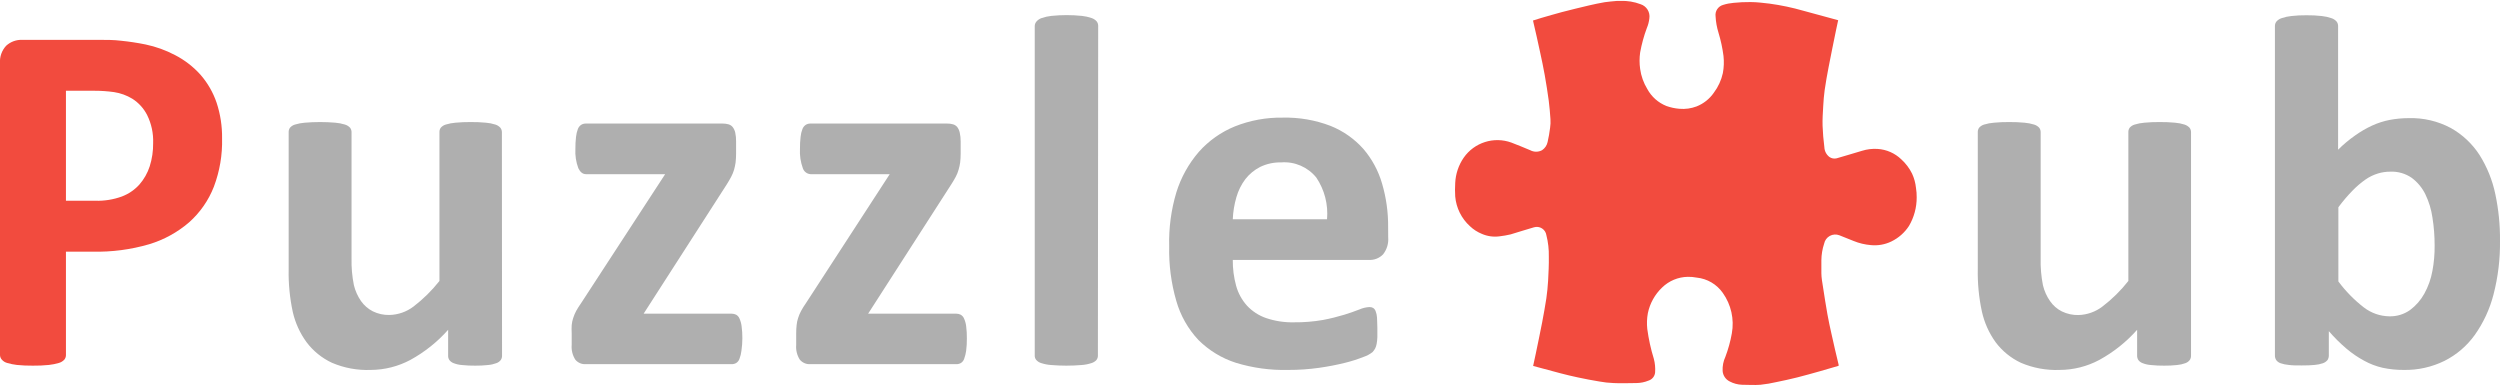
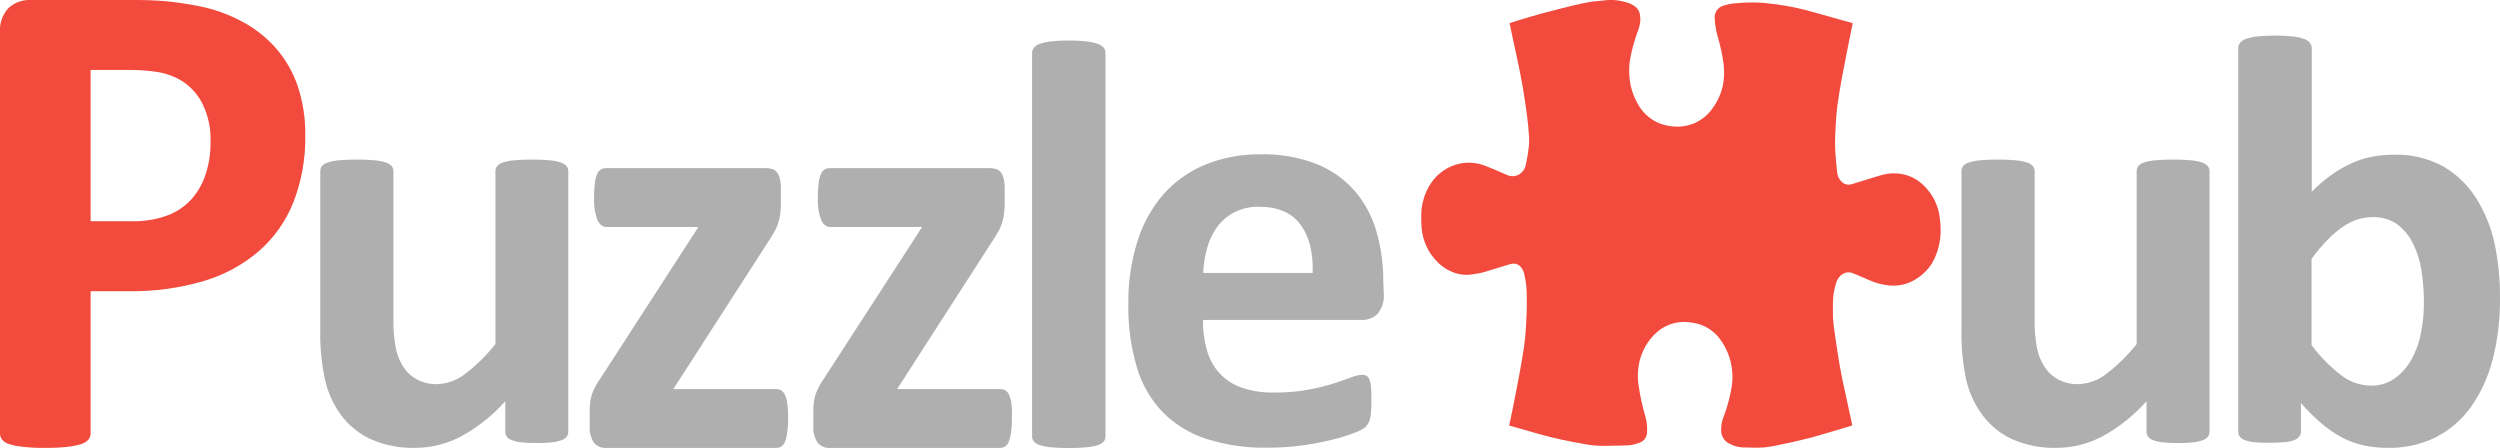
- <svg xmlns="http://www.w3.org/2000/svg" viewBox="0 0 350.67 54.03">
+ <svg xmlns="http://www.w3.org/2000/svg" viewBox="0 0 480.07 86.01">
  <defs>
    <style>.cls-1{fill:#afafaf;}.cls-2{fill:#f24b3e;}</style>
  </defs>
  <g id="Layer_2" data-name="Layer 2">
    <g id="Layer_1-2" data-name="Layer 1">
-       <path class="cls-1" d="M70.42,49.89a1,1,0,0,1-.18.61,1.27,1.27,0,0,1-.62.44,4.26,4.26,0,0,1-1.16.26,15,15,0,0,1-1.81.09,15.81,15.81,0,0,1-1.88-.09,4,4,0,0,1-1.14-.26,1.31,1.31,0,0,1-.6-.44,1,1,0,0,1-.17-.61V46.26a19.8,19.8,0,0,1-5.29,4.22A11.91,11.91,0,0,1,52,51.89a12.58,12.58,0,0,1-5.43-1A9.46,9.46,0,0,1,43,48a11.54,11.54,0,0,1-1.93-4.23,26,26,0,0,1-.58-6V18.53a1,1,0,0,1,.19-.62,1.48,1.48,0,0,1,.7-.44,6.3,6.3,0,0,1,1.37-.26,25.49,25.49,0,0,1,4.28,0,6.21,6.21,0,0,1,1.35.26,1.62,1.62,0,0,1,.72.44,1,1,0,0,1,.21.62V36.25A17,17,0,0,0,49.64,40a6.66,6.66,0,0,0,1,2.23,4.51,4.51,0,0,0,1.66,1.44,5,5,0,0,0,2.33.51A5.8,5.8,0,0,0,58,43a20.56,20.56,0,0,0,3.64-3.59V18.53a1,1,0,0,1,.19-.62,1.48,1.48,0,0,1,.7-.44,6.19,6.19,0,0,1,1.36-.26A20.73,20.73,0,0,1,66,17.12a21.08,21.08,0,0,1,2.15.09,5.88,5.88,0,0,1,1.33.26,1.59,1.59,0,0,1,.7.44,1,1,0,0,1,.22.62Z" />
-       <path class="cls-1" d="M104.13,47.46A12.21,12.21,0,0,1,104,49.2a4.73,4.73,0,0,1-.28,1.14,1.12,1.12,0,0,1-.46.58,1.21,1.21,0,0,1-.63.16H82.15a1.74,1.74,0,0,1-1.45-.63,3.32,3.32,0,0,1-.51-2.08V46.76a10.15,10.15,0,0,1,0-1.15,4.18,4.18,0,0,1,.21-1,6.19,6.19,0,0,1,.42-1c.18-.32.41-.69.69-1.09L93.3,24.43H82.19c-.45,0-.8-.28-1.07-.84a6.63,6.63,0,0,1-.41-2.71,13.28,13.28,0,0,1,.09-1.7,4.47,4.47,0,0,1,.26-1.09,1.25,1.25,0,0,1,.46-.58,1.22,1.22,0,0,1,.67-.18h19.16a2.9,2.9,0,0,1,.84.11,1.16,1.16,0,0,1,.58.38,2,2,0,0,1,.36.78,5.32,5.32,0,0,1,.12,1.23v1.72a11.44,11.44,0,0,1-.07,1.25,8.32,8.32,0,0,1-.21,1,5.39,5.39,0,0,1-.41,1c-.17.33-.38.68-.61,1.05L90.28,44h12.37a1.39,1.39,0,0,1,.6.14,1.08,1.08,0,0,1,.47.53,3.65,3.65,0,0,1,.3,1.07A11.81,11.81,0,0,1,104.13,47.46Z" />
-       <path class="cls-1" d="M135.62,47.46a12.37,12.37,0,0,1-.1,1.74,5.25,5.25,0,0,1-.28,1.14,1.12,1.12,0,0,1-.46.58,1.23,1.23,0,0,1-.63.16h-20.5a1.77,1.77,0,0,1-1.46-.63,3.32,3.32,0,0,1-.51-2.08V46.76a10,10,0,0,1,.06-1.15,4.18,4.18,0,0,1,.21-1,5.37,5.37,0,0,1,.42-1,10.74,10.74,0,0,1,.68-1.09L124.8,24.43H113.69a1.22,1.22,0,0,1-1.08-.84,6.84,6.84,0,0,1-.4-2.71,13.28,13.28,0,0,1,.09-1.7,4.05,4.05,0,0,1,.26-1.09,1.25,1.25,0,0,1,.46-.58,1.22,1.22,0,0,1,.67-.18h19.16a2.9,2.9,0,0,1,.84.11,1.21,1.21,0,0,1,.58.38,2,2,0,0,1,.35.78,5.27,5.27,0,0,1,.13,1.23v1.72a11.44,11.44,0,0,1-.07,1.25,6.84,6.84,0,0,1-.22,1,4.71,4.71,0,0,1-.4,1c-.18.33-.38.68-.62,1.05L121.77,44h12.38a1.39,1.39,0,0,1,.6.14,1.13,1.13,0,0,1,.47.53,3.65,3.65,0,0,1,.3,1.07A12,12,0,0,1,135.62,47.46Z" />
-       <path class="cls-1" d="M154,49.89a.94.94,0,0,1-.21.61,1.53,1.53,0,0,1-.72.44,5.66,5.66,0,0,1-1.35.26,25.61,25.61,0,0,1-4.29,0,5.66,5.66,0,0,1-1.35-.26,1.53,1.53,0,0,1-.72-.44.9.9,0,0,1-.22-.61V3.66A1,1,0,0,1,145.4,3a1.63,1.63,0,0,1,.72-.47,6,6,0,0,1,1.35-.3,21,21,0,0,1,4.29,0,6,6,0,0,1,1.35.3,1.63,1.63,0,0,1,.72.47,1,1,0,0,1,.21.64Z" />
-       <path class="cls-1" d="M194.72,33.29a3.4,3.4,0,0,1-.72,2.39,2.58,2.58,0,0,1-2,.78H172.92a13.24,13.24,0,0,0,.47,3.63,6.89,6.89,0,0,0,1.52,2.78,6.6,6.6,0,0,0,2.67,1.74,11.38,11.38,0,0,0,3.92.6,22.45,22.45,0,0,0,4.08-.33,29,29,0,0,0,3-.74c.85-.27,1.56-.52,2.12-.74a4,4,0,0,1,1.37-.33,1,1,0,0,1,.53.12.89.89,0,0,1,.35.44,2.87,2.87,0,0,1,.2.89c0,.39.05.88.05,1.46s0,1,0,1.32a6.79,6.79,0,0,1-.1.93,2.36,2.36,0,0,1-.21.65,2.54,2.54,0,0,1-.37.51,4.07,4.07,0,0,1-1.25.67,20.18,20.18,0,0,1-2.6.83,36,36,0,0,1-3.62.7,30,30,0,0,1-4.36.3,23.18,23.18,0,0,1-7.33-1,13.15,13.15,0,0,1-5.26-3.2A13.38,13.38,0,0,1,165,42.22a25.43,25.43,0,0,1-1-7.66A24.21,24.21,0,0,1,165,27a15.92,15.92,0,0,1,3.16-5.7,13.67,13.67,0,0,1,5.05-3.57,17.36,17.36,0,0,1,6.7-1.23,17.63,17.63,0,0,1,6.73,1.16,12.31,12.31,0,0,1,4.59,3.22,13,13,0,0,1,2.63,4.87,20.91,20.91,0,0,1,.85,6.12Zm-8.58-2.53a9.07,9.07,0,0,0-1.5-5.85,5.77,5.77,0,0,0-4.94-2.13,6.42,6.42,0,0,0-2.93.63,6.19,6.19,0,0,0-2.08,1.71,7.7,7.7,0,0,0-1.26,2.53,12.88,12.88,0,0,0-.51,3.11Z" />
-       <path class="cls-1" d="M307.33,49.89a1,1,0,0,1-.18.61,1.29,1.29,0,0,1-.61.44,4.35,4.35,0,0,1-1.16.26,15.29,15.29,0,0,1-1.82.09,15.81,15.81,0,0,1-1.88-.09,4,4,0,0,1-1.14-.26,1.31,1.31,0,0,1-.6-.44,1.12,1.12,0,0,1-.17-.61V46.26a19.8,19.8,0,0,1-5.29,4.22,11.88,11.88,0,0,1-5.58,1.41,12.58,12.58,0,0,1-5.43-1A9.46,9.46,0,0,1,279.92,48,11.7,11.7,0,0,1,278,43.72a26,26,0,0,1-.58-6V18.53a1,1,0,0,1,.19-.62,1.53,1.53,0,0,1,.7-.44,6.29,6.29,0,0,1,1.38-.26,20.85,20.85,0,0,1,2.12-.09,21.08,21.08,0,0,1,2.15.09,6.21,6.21,0,0,1,1.35.26,1.62,1.62,0,0,1,.72.44,1,1,0,0,1,.21.62V36.25a17,17,0,0,0,.32,3.76,6.48,6.48,0,0,0,1,2.23,4.4,4.4,0,0,0,1.65,1.44,5.08,5.08,0,0,0,2.34.51A5.8,5.8,0,0,0,294.9,43a20.23,20.23,0,0,0,3.64-3.59V18.53a1,1,0,0,1,.19-.62,1.48,1.48,0,0,1,.7-.44,6.19,6.19,0,0,1,1.36-.26,20.73,20.73,0,0,1,2.14-.09,21.08,21.08,0,0,1,2.15.09,5.88,5.88,0,0,1,1.33.26,1.7,1.7,0,0,1,.71.44,1,1,0,0,1,.21.62Z" />
-       <path class="cls-1" d="M350.67,33.78a28.56,28.56,0,0,1-.91,7.53A17.2,17.2,0,0,1,347.12,47a11.69,11.69,0,0,1-4.24,3.62,12.43,12.43,0,0,1-5.71,1.27,13.78,13.78,0,0,1-2.95-.3,9.84,9.84,0,0,1-2.62-1,14.15,14.15,0,0,1-2.46-1.68,22.88,22.88,0,0,1-2.48-2.46v3.41a1.16,1.16,0,0,1-.19.65,1.47,1.47,0,0,1-.64.44,4.76,4.76,0,0,1-1.17.24c-.5.05-1.09.07-1.8.07s-1.33,0-1.81-.07a4.77,4.77,0,0,1-1.16-.24,1.3,1.3,0,0,1-.61-.44,1.15,1.15,0,0,1-.18-.65V3.66a1,1,0,0,1,.21-.64,1.63,1.63,0,0,1,.72-.47,5.92,5.92,0,0,1,1.36-.3,17.65,17.65,0,0,1,2.14-.11,18,18,0,0,1,2.15.11,6,6,0,0,1,1.35.3,1.63,1.63,0,0,1,.72.47,1,1,0,0,1,.21.64V21a18,18,0,0,1,2.39-2,14.76,14.76,0,0,1,2.39-1.39,11,11,0,0,1,2.46-.79,14.4,14.4,0,0,1,2.67-.25,11.8,11.8,0,0,1,5.91,1.39,11.47,11.47,0,0,1,4,3.75,16.68,16.68,0,0,1,2.23,5.5A30.13,30.13,0,0,1,350.67,33.78Zm-9.17.64a24.28,24.28,0,0,0-.3-3.87,11.11,11.11,0,0,0-1-3.3,6.35,6.35,0,0,0-1.92-2.31,4.91,4.91,0,0,0-3-.86,5.92,5.92,0,0,0-1.72.25,6.28,6.28,0,0,0-1.74.84A12.88,12.88,0,0,0,330,26.72a22.42,22.42,0,0,0-2,2.35V39.48a18.74,18.74,0,0,0,3.57,3.64,6,6,0,0,0,3.57,1.25,4.81,4.81,0,0,0,2.91-.88,7.16,7.16,0,0,0,2-2.29,10.36,10.36,0,0,0,1.14-3.2A18.12,18.12,0,0,0,341.5,34.42Z" />
-       <path class="cls-2" d="M31.15,19.41A17.91,17.91,0,0,1,30,26.19a13,13,0,0,1-3.48,5,15.37,15.37,0,0,1-5.6,3.07A26.11,26.11,0,0,1,13,35.3H9.25V49.82a1,1,0,0,1-.23.63,1.67,1.67,0,0,1-.76.46,8,8,0,0,1-1.4.28,19.89,19.89,0,0,1-2.25.1,19.93,19.93,0,0,1-2.24-.1A8.05,8.05,0,0,1,1,50.91a1.5,1.5,0,0,1-.74-.46A1,1,0,0,1,0,49.82V8.89A3.28,3.28,0,0,1,.86,6.42a3.16,3.16,0,0,1,2.27-.83H13.85c1.08,0,2.11,0,3.08.12a34.69,34.69,0,0,1,3.5.53,15.87,15.87,0,0,1,4.13,1.49,12.55,12.55,0,0,1,3.57,2.76,11.74,11.74,0,0,1,2.25,3.91A15.32,15.32,0,0,1,31.15,19.41Zm-9.67.66a8.17,8.17,0,0,0-.84-3.93,5.84,5.84,0,0,0-2.08-2.29A6.92,6.92,0,0,0,16,12.92a19.65,19.65,0,0,0-2.8-.19H9.25V28.16h4.14a10,10,0,0,0,3.71-.6,6.35,6.35,0,0,0,2.45-1.67A7.28,7.28,0,0,0,21,23.33,10.32,10.32,0,0,0,21.48,20.07Z" />
-       <path class="cls-2" d="M215.05,51.33c.13-.59.26-1.16.37-1.72.3-1.46.61-2.91.89-4.37.21-1.12.42-2.24.59-3.37.12-.82.2-1.66.25-2.49.06-1.13.12-2.25.1-3.38a11.09,11.09,0,0,0-.34-3,1.36,1.36,0,0,0-1.73-1.12c-1.11.31-2.2.68-3.3,1a13.58,13.58,0,0,1-1.55.27,4.63,4.63,0,0,1-2.46-.34,5.29,5.29,0,0,1-1.67-1.07,6.36,6.36,0,0,1-2.08-4.18,14.91,14.91,0,0,1,0-1.89,6.82,6.82,0,0,1,1.19-3.55A5.76,5.76,0,0,1,212,20c.89.33,1.76.71,2.64,1.07a1.75,1.75,0,0,0,1.66,0,1.84,1.84,0,0,0,.78-1.15,19.56,19.56,0,0,0,.35-2,5.45,5.45,0,0,0,.05-1.21c-.06-.86-.13-1.72-.24-2.58-.16-1.19-.35-2.39-.56-3.58s-.42-2.14-.65-3.21c-.31-1.48-.65-2.95-1-4.46l1.15-.36c1-.28,1.93-.57,2.89-.82,1.27-.33,2.54-.64,3.82-.94q1.1-.26,2.19-.45c.57-.09,1.14-.12,1.72-.18.17,0,.34,0,.51,0a7.1,7.1,0,0,1,2.81.46,1.8,1.8,0,0,1,1.23,2A4.72,4.72,0,0,1,231,3.93a20,20,0,0,0-.94,3.43,8.12,8.12,0,0,0,0,2.31,7.29,7.29,0,0,0,1,2.81,5.28,5.28,0,0,0,2.69,2.39,7.11,7.11,0,0,0,1.83.39,5.41,5.41,0,0,0,2.39-.33A5.31,5.31,0,0,0,240.4,13a7.08,7.08,0,0,0,1.26-2.74,8.16,8.16,0,0,0,.09-2.42,19.79,19.79,0,0,0-.7-3.25,9.33,9.33,0,0,1-.41-2.3A1.46,1.46,0,0,1,241.69.69,6.71,6.71,0,0,1,243.16.4a21,21,0,0,1,2.38-.11c.89,0,1.79.12,2.68.22a33.45,33.45,0,0,1,4.74,1l4.82,1.31.06,0c-.09.43-.19.87-.28,1.3-.36,1.77-.73,3.54-1.07,5.32-.21,1.06-.39,2.13-.55,3.21-.1.73-.16,1.48-.2,2.22-.05.93-.12,1.86-.09,2.78s.12,2,.25,3a1.81,1.81,0,0,0,.71,1.37,1.25,1.25,0,0,0,1,.19c1.2-.34,2.39-.71,3.58-1.06a6,6,0,0,1,2.18-.26,5.26,5.26,0,0,1,3.32,1.46,6.69,6.69,0,0,1,1.51,2,6.27,6.27,0,0,1,.55,2,7.49,7.49,0,0,1,.1,1.34,7.83,7.83,0,0,1-1.08,4,6.14,6.14,0,0,1-2.47,2.18,5.38,5.38,0,0,1-2.89.51A8.16,8.16,0,0,1,260,33.8L258,33a1.59,1.59,0,0,0-2.13,1.17,7.7,7.7,0,0,0-.39,2.34c0,.6,0,1.21,0,1.82s.14,1.36.24,2c.19,1.25.39,2.51.61,3.76.16.92.37,1.84.57,2.75.32,1.44.65,2.88,1,4.32a.74.74,0,0,1,0,.15c-.87.25-1.72.51-2.58.75-1.07.3-2.15.61-3.23.88s-1.93.45-2.9.65a18.87,18.87,0,0,1-2.25.38c-.86.07-1.73,0-2.6,0a4,4,0,0,1-1.71-.46,1.78,1.78,0,0,1-1-1.47,4.2,4.2,0,0,1,.39-2,18.41,18.41,0,0,0,.9-3.27,7.49,7.49,0,0,0-1.27-5.69A5.1,5.1,0,0,0,238,38.94a6,6,0,0,0-1.26-.11,5.29,5.29,0,0,0-3.6,1.5,6.89,6.89,0,0,0-2,3.61,7.71,7.71,0,0,0-.08,2.2,25.64,25.64,0,0,0,.92,4.19,5.82,5.82,0,0,1,.18,1.9,1.32,1.32,0,0,1-.91,1.15,4.58,4.58,0,0,1-1.71.35c-1.07,0-2.14.06-3.21,0a13.58,13.58,0,0,1-2-.22c-1-.16-2-.36-3-.57-.82-.17-1.63-.37-2.44-.58Z" />
+       <path class="cls-1" d="M109.13,82.82a1.69,1.69,0,0,1-.28,1,2,2,0,0,1-1,.7,7.18,7.18,0,0,1-1.84.42,25.42,25.42,0,0,1-2.89.14,26.35,26.35,0,0,1-3-.14,6.81,6.81,0,0,1-1.82-.42,2,2,0,0,1-1-.7,1.69,1.69,0,0,1-.28-1V77.06a31.76,31.76,0,0,1-8.42,6.71A18.87,18.87,0,0,1,79.81,86a19.88,19.88,0,0,1-8.65-1.68,14.89,14.89,0,0,1-5.65-4.59A18.18,18.18,0,0,1,62.43,73a41.26,41.26,0,0,1-.93-9.54V32.9a1.66,1.66,0,0,1,.31-1,2.32,2.32,0,0,1,1.12-.7,9.67,9.67,0,0,1,2.18-.42c.92-.09,2-.14,3.39-.14s2.52.05,3.41.14a9.58,9.58,0,0,1,2.16.42,2.55,2.55,0,0,1,1.15.7,1.55,1.55,0,0,1,.33,1V61.11a26.67,26.67,0,0,0,.51,6,10.34,10.34,0,0,0,1.53,3.55,6.94,6.94,0,0,0,2.64,2.29,8,8,0,0,0,3.72.82,9.25,9.25,0,0,0,5.4-2,32.32,32.32,0,0,0,5.79-5.71V32.9a1.59,1.59,0,0,1,.31-1,2.27,2.27,0,0,1,1.12-.7,9.59,9.59,0,0,1,2.15-.42c.9-.09,2-.14,3.42-.14s2.52.05,3.41.14a9.16,9.16,0,0,1,2.13.42,2.54,2.54,0,0,1,1.12.7,1.55,1.55,0,0,1,.33,1Z" />
+       <path class="cls-1" d="M151.35,80.25a19.72,19.72,0,0,1-.17,2.77,7.64,7.64,0,0,1-.45,1.82,1.74,1.74,0,0,1-.72.92,2,2,0,0,1-1,.25H116.37a2.8,2.8,0,0,1-2.32-1,5.34,5.34,0,0,1-.81-3.31V79.13a16.82,16.82,0,0,1,.08-1.82,7.58,7.58,0,0,1,.34-1.57,9.59,9.59,0,0,1,.67-1.54,16.3,16.3,0,0,1,1.09-1.73l18.69-28.88H116.43c-.71,0-1.28-.45-1.71-1.34a10.63,10.63,0,0,1-.64-4.31,20.71,20.71,0,0,1,.14-2.72,6.66,6.66,0,0,1,.41-1.73,1.79,1.79,0,0,1,1.8-1.21h30.5a4.75,4.75,0,0,1,1.34.17,1.9,1.9,0,0,1,.93.62,3.19,3.19,0,0,1,.55,1.23,7.72,7.72,0,0,1,.2,2V39a16.65,16.65,0,0,1-.11,2,11.74,11.74,0,0,1-.34,1.65,8.23,8.23,0,0,1-.64,1.57c-.28.52-.61,1.08-1,1.67L129.3,74.71H149a2.1,2.1,0,0,1,.95.22,1.81,1.81,0,0,1,.76.84,6.05,6.05,0,0,1,.47,1.71A19,19,0,0,1,151.35,80.25Z" />
+       <path class="cls-1" d="M194.32,80.25a19.89,19.89,0,0,1-.16,2.77,8.15,8.15,0,0,1-.45,1.82,1.8,1.8,0,0,1-.73.92,2,2,0,0,1-1,.25H159.34A2.81,2.81,0,0,1,157,85a5.34,5.34,0,0,1-.81-3.31V79.13c0-.67,0-1.28.08-1.82a7.58,7.58,0,0,1,.34-1.57,10.58,10.58,0,0,1,.67-1.54,18.1,18.1,0,0,1,1.09-1.73l18.7-28.88H159.4c-.71,0-1.28-.45-1.71-1.34a10.63,10.63,0,0,1-.64-4.31,22.62,22.62,0,0,1,.14-2.72,6.24,6.24,0,0,1,.42-1.73,1.79,1.79,0,0,1,1.79-1.21h30.5a4.82,4.82,0,0,1,1.35.17,1.83,1.83,0,0,1,.92.62,3.2,3.2,0,0,1,.56,1.23,8.21,8.21,0,0,1,.2,2V39a14.67,14.67,0,0,1-.12,2,10.47,10.47,0,0,1-.33,1.65,8.29,8.29,0,0,1-.65,1.57c-.28.52-.6,1.08-1,1.67L172.27,74.71H192a2.11,2.11,0,0,1,1,.22,1.79,1.79,0,0,1,.75.84,6,6,0,0,1,.48,1.71A19.21,19.21,0,0,1,194.32,80.25Z" />
+       <path class="cls-1" d="M212.29,83.77a1.53,1.53,0,0,1-.33,1,2.46,2.46,0,0,1-1.15.7,9.59,9.59,0,0,1-2.15.42,32.34,32.34,0,0,1-3.42.14,32,32,0,0,1-3.41-.14,9.58,9.58,0,0,1-2.16-.42,2.37,2.37,0,0,1-1.14-.7,1.48,1.48,0,0,1-.34-1V10.18a1.62,1.62,0,0,1,.34-1,2.49,2.49,0,0,1,1.14-.76,9.81,9.81,0,0,1,2.16-.47,28.64,28.64,0,0,1,3.41-.17,28.94,28.94,0,0,1,3.42.17,9.84,9.84,0,0,1,2.15.47,2.59,2.59,0,0,1,1.15.76,1.67,1.67,0,0,1,.33,1Z" />
+       <path class="cls-1" d="M265.73,56.41a5.4,5.4,0,0,1-1.15,3.8,4.11,4.11,0,0,1-3.16,1.23H231a20.57,20.57,0,0,0,.76,5.8,11,11,0,0,0,2.4,4.42,10.55,10.55,0,0,0,4.26,2.77,18.28,18.28,0,0,0,6.24.95,35.54,35.54,0,0,0,6.49-.53A44.19,44.19,0,0,0,256,73.67q2-.65,3.39-1.17a6.11,6.11,0,0,1,2.18-.53,1.68,1.68,0,0,1,.84.19,1.46,1.46,0,0,1,.56.7,4.79,4.79,0,0,1,.31,1.43c.05.61.08,1.39.08,2.32s0,1.52-.06,2.1a12.65,12.65,0,0,1-.16,1.48,3.73,3.73,0,0,1-.34,1,4,4,0,0,1-.59.81,6.83,6.83,0,0,1-2,1.06,31.69,31.69,0,0,1-4.15,1.32,57.35,57.35,0,0,1-5.76,1.12,49,49,0,0,1-6.94.47,36.73,36.73,0,0,1-11.67-1.68,20.75,20.75,0,0,1-8.37-5.09,21.13,21.13,0,0,1-5-8.62,40.46,40.46,0,0,1-1.65-12.2,38.63,38.63,0,0,1,1.74-12,25,25,0,0,1,5-9.07,21.76,21.76,0,0,1,8-5.68,27.52,27.52,0,0,1,10.66-2,28,28,0,0,1,10.72,1.85,19.25,19.25,0,0,1,7.3,5.12,20.7,20.7,0,0,1,4.2,7.75,34,34,0,0,1,1.34,9.74Zm-13.66-4c.12-4-.68-7.06-2.37-9.32s-4.32-3.39-7.87-3.39a10.21,10.21,0,0,0-4.67,1,9.51,9.51,0,0,0-3.3,2.71,12.5,12.5,0,0,0-2,4,20.18,20.18,0,0,0-.81,5Z" />
+       <path class="cls-1" d="M424.29,82.82a1.76,1.76,0,0,1-.28,1,2,2,0,0,1-1,.7,7.27,7.27,0,0,1-1.85.42,25.1,25.1,0,0,1-2.88.14,26.35,26.35,0,0,1-3-.14,6.71,6.71,0,0,1-1.82-.42,2,2,0,0,1-1-.7,1.76,1.76,0,0,1-.27-1V77.06a31.79,31.79,0,0,1-8.43,6.71A18.81,18.81,0,0,1,395,86a19.94,19.94,0,0,1-8.65-1.68,15,15,0,0,1-5.65-4.59A18.34,18.34,0,0,1,377.58,73a41.88,41.88,0,0,1-.92-9.54V32.9a1.59,1.59,0,0,1,.31-1,2.27,2.27,0,0,1,1.12-.7,9.55,9.55,0,0,1,2.18-.42c.91-.09,2-.14,3.39-.14s2.51.05,3.41.14a9.48,9.48,0,0,1,2.15.42,2.49,2.49,0,0,1,1.15.7,1.5,1.5,0,0,1,.34,1V61.11a27.39,27.39,0,0,0,.5,6,10.55,10.55,0,0,0,1.54,3.55,7,7,0,0,0,2.63,2.29,8,8,0,0,0,3.72.82,9.25,9.25,0,0,0,5.4-2,32.67,32.67,0,0,0,5.8-5.71V32.9a1.65,1.65,0,0,1,.3-1,2.32,2.32,0,0,1,1.12-.7,9.58,9.58,0,0,1,2.16-.42c.89-.09,2-.14,3.41-.14s2.52.05,3.42.14a9.06,9.06,0,0,1,2.12.42,2.43,2.43,0,0,1,1.12.7,1.5,1.5,0,0,1,.34,1Z" />
+       <path class="cls-1" d="M480.07,57.19a45.47,45.47,0,0,1-1.45,12,27.58,27.58,0,0,1-4.2,9.06A18.78,18.78,0,0,1,467.67,84a20,20,0,0,1-9.09,2,22.48,22.48,0,0,1-4.7-.47A16,16,0,0,1,449.71,84a22.47,22.47,0,0,1-3.92-2.69,35.38,35.38,0,0,1-3.94-3.92v5.43a1.76,1.76,0,0,1-.31,1,2.29,2.29,0,0,1-1,.7,7.06,7.06,0,0,1-1.88.39c-.78.07-1.73.11-2.85.11s-2.12,0-2.88-.11a7,7,0,0,1-1.85-.39,2.07,2.07,0,0,1-1-.7,1.82,1.82,0,0,1-.28-1V9.23a1.6,1.6,0,0,1,.34-1,2.48,2.48,0,0,1,1.15-.76A9.7,9.7,0,0,1,433.45,7a34.39,34.39,0,0,1,6.83,0,9.84,9.84,0,0,1,2.15.47,2.53,2.53,0,0,1,1.15.76,1.66,1.66,0,0,1,.34,1V36.82a29,29,0,0,1,3.8-3.25,24.15,24.15,0,0,1,3.81-2.21,17.23,17.23,0,0,1,3.92-1.26,22.31,22.31,0,0,1,4.25-.39,18.68,18.68,0,0,1,9.4,2.21,18.25,18.25,0,0,1,6.3,6A26.72,26.72,0,0,1,479,46.64,48.06,48.06,0,0,1,480.07,57.19Zm-14.61,1A39.74,39.74,0,0,0,465,52a17.74,17.74,0,0,0-1.65-5.26,10.34,10.34,0,0,0-3-3.67,7.84,7.84,0,0,0-4.73-1.37,9.83,9.83,0,0,0-2.75.39A10.51,10.51,0,0,0,450,43.48a18.84,18.84,0,0,0-2.93,2.46,35.44,35.44,0,0,0-3.19,3.75V66.26a29.52,29.52,0,0,0,5.68,5.79,9.51,9.51,0,0,0,5.68,2,7.65,7.65,0,0,0,4.64-1.4A11.2,11.2,0,0,0,463.08,69a16.87,16.87,0,0,0,1.82-5.09A29.16,29.16,0,0,0,465.46,58.2Z" />
+       <path class="cls-2" d="M58.62,26a33.8,33.8,0,0,1-2.25,12.77,24.52,24.52,0,0,1-6.55,9.36,28.77,28.77,0,0,1-10.55,5.79,48.63,48.63,0,0,1-14.72,2H17.4V83.23a1.84,1.84,0,0,1-.43,1.2,3.14,3.14,0,0,1-1.42.86,13.9,13.9,0,0,1-2.65.52,35,35,0,0,1-4.23.2,35.09,35.09,0,0,1-4.2-.2,13.79,13.79,0,0,1-2.68-.52A2.82,2.82,0,0,1,.4,84.43a1.93,1.93,0,0,1-.4-1.2v-77A6.2,6.2,0,0,1,1.62,1.55,5.93,5.93,0,0,1,5.89,0H26.07q3,0,5.79.23a64.4,64.4,0,0,1,6.58,1A29.21,29.21,0,0,1,46.22,4a23.07,23.07,0,0,1,6.71,5.19,21.74,21.74,0,0,1,4.24,7.34A28.76,28.76,0,0,1,58.62,26ZM40.43,27.26a15.35,15.35,0,0,0-1.59-7.41,10.9,10.9,0,0,0-3.91-4.3,12.77,12.77,0,0,0-4.86-1.75,36.09,36.09,0,0,0-5.26-.37H17.4V42.48h7.81a18.89,18.89,0,0,0,7-1.13,11.92,11.92,0,0,0,4.6-3.14,13.65,13.65,0,0,0,2.71-4.83A19.34,19.34,0,0,0,40.43,27.26Z" />
+       <path class="cls-2" d="M289.8,81.71c.2-.94.4-1.83.58-2.73.46-2.32.93-4.64,1.36-7,.33-1.78.65-3.57.91-5.36.19-1.32.32-2.64.39-4,.1-1.79.18-3.59.14-5.38a18,18,0,0,0-.51-4.74c-.44-1.5-1.41-2.13-2.67-1.78-1.7.48-3.38,1.07-5.08,1.55-.78.22-1.59.3-2.38.44a7.07,7.07,0,0,1-3.79-.54,8.21,8.21,0,0,1-2.58-1.72A10.4,10.4,0,0,1,273,43.87a23.16,23.16,0,0,1-.07-3,11.17,11.17,0,0,1,1.83-5.65,8.86,8.86,0,0,1,5.56-3.8,8.71,8.71,0,0,1,4.84.4c1.37.52,2.72,1.13,4.07,1.7a2.55,2.55,0,0,0,2.55-.06A2.81,2.81,0,0,0,293,31.63a31.75,31.75,0,0,0,.55-3.24,10.18,10.18,0,0,0,.08-1.91c-.09-1.38-.2-2.75-.38-4.11-.25-1.9-.53-3.81-.85-5.7-.29-1.71-.65-3.41-1-5.11-.49-2.35-1-4.69-1.53-7.11.59-.19,1.18-.39,1.78-.57,1.48-.44,2.95-.9,4.44-1.3,1.95-.53,3.92-1,5.88-1.5,1.12-.27,2.24-.51,3.37-.71.87-.15,1.76-.19,2.64-.28a7.25,7.25,0,0,1,.8-.09,10.49,10.49,0,0,1,4.32.73c1.38.63,1.93,1.38,1.89,3.22a8,8,0,0,1-.58,2.31,30.58,30.58,0,0,0-1.44,5.45,13.72,13.72,0,0,0,0,3.68,12.1,12.1,0,0,0,1.49,4.48,8.33,8.33,0,0,0,4.15,3.8,10.11,10.11,0,0,0,2.81.62,8.15,8.15,0,0,0,3.69-.52,8.31,8.31,0,0,0,3.81-3.06,11.34,11.34,0,0,0,1.93-4.35,13.14,13.14,0,0,0,.15-3.86,32.93,32.93,0,0,0-1.07-5.17,15.52,15.52,0,0,1-.65-3.67,2.35,2.35,0,0,1,1.63-2.57,10.32,10.32,0,0,1,2.25-.45,30.06,30.06,0,0,1,3.67-.17c1.37,0,2.75.18,4.13.34a49.87,49.87,0,0,1,7.3,1.53c2.47.68,4.94,1.39,7.41,2.08l.1.07c-.14.68-.29,1.38-.43,2.08-.55,2.81-1.13,5.63-1.66,8.46-.31,1.69-.59,3.4-.83,5.11-.16,1.17-.25,2.35-.32,3.53-.08,1.48-.18,3-.14,4.43s.2,3.23.38,4.82a2.94,2.94,0,0,0,1.11,2.18,1.84,1.84,0,0,0,1.56.31c1.85-.55,3.68-1.14,5.52-1.69a9.12,9.12,0,0,1,3.35-.42,8,8,0,0,1,5.11,2.33A10.14,10.14,0,0,1,372.51,42a15.25,15.25,0,0,1,.15,2.13A12.75,12.75,0,0,1,371,50.56,9.57,9.57,0,0,1,367.19,54a8,8,0,0,1-4.45.81,12.28,12.28,0,0,1-3.77-1c-1-.45-2.07-.89-3.1-1.32-1.37-.57-2.79.21-3.29,1.87a13,13,0,0,0-.6,3.72c0,1-.05,1.93,0,2.89s.21,2.17.37,3.25c.29,2,.59,4,.93,6,.25,1.47.57,2.93.88,4.38.48,2.29,1,4.58,1.49,6.87a1.91,1.91,0,0,1,0,.24l-4,1.2c-1.65.48-3.3,1-5,1.4-1.48.39-3,.72-4.46,1a26,26,0,0,1-3.47.61c-1.33.11-2.67,0-4,0a6,6,0,0,1-2.63-.73,2.8,2.8,0,0,1-1.58-2.33,6.8,6.8,0,0,1,.61-3.18,31.71,31.71,0,0,0,1.38-5.21,12.21,12.21,0,0,0-2-9.06A7.86,7.86,0,0,0,325.19,62a9,9,0,0,0-1.93-.18,8,8,0,0,0-5.55,2.4,11,11,0,0,0-3,5.74,12.86,12.86,0,0,0-.13,3.51A42.39,42.39,0,0,0,316,80.12a9.44,9.44,0,0,1,.28,3A2.12,2.12,0,0,1,314.86,85a7.27,7.27,0,0,1-2.63.54c-1.64,0-3.29.11-4.94.07a20.16,20.16,0,0,1-3.09-.35c-1.54-.26-3.08-.57-4.61-.9q-1.89-.42-3.75-.93C293.84,82.87,291.85,82.29,289.8,81.71Z" />
    </g>
  </g>
</svg>
